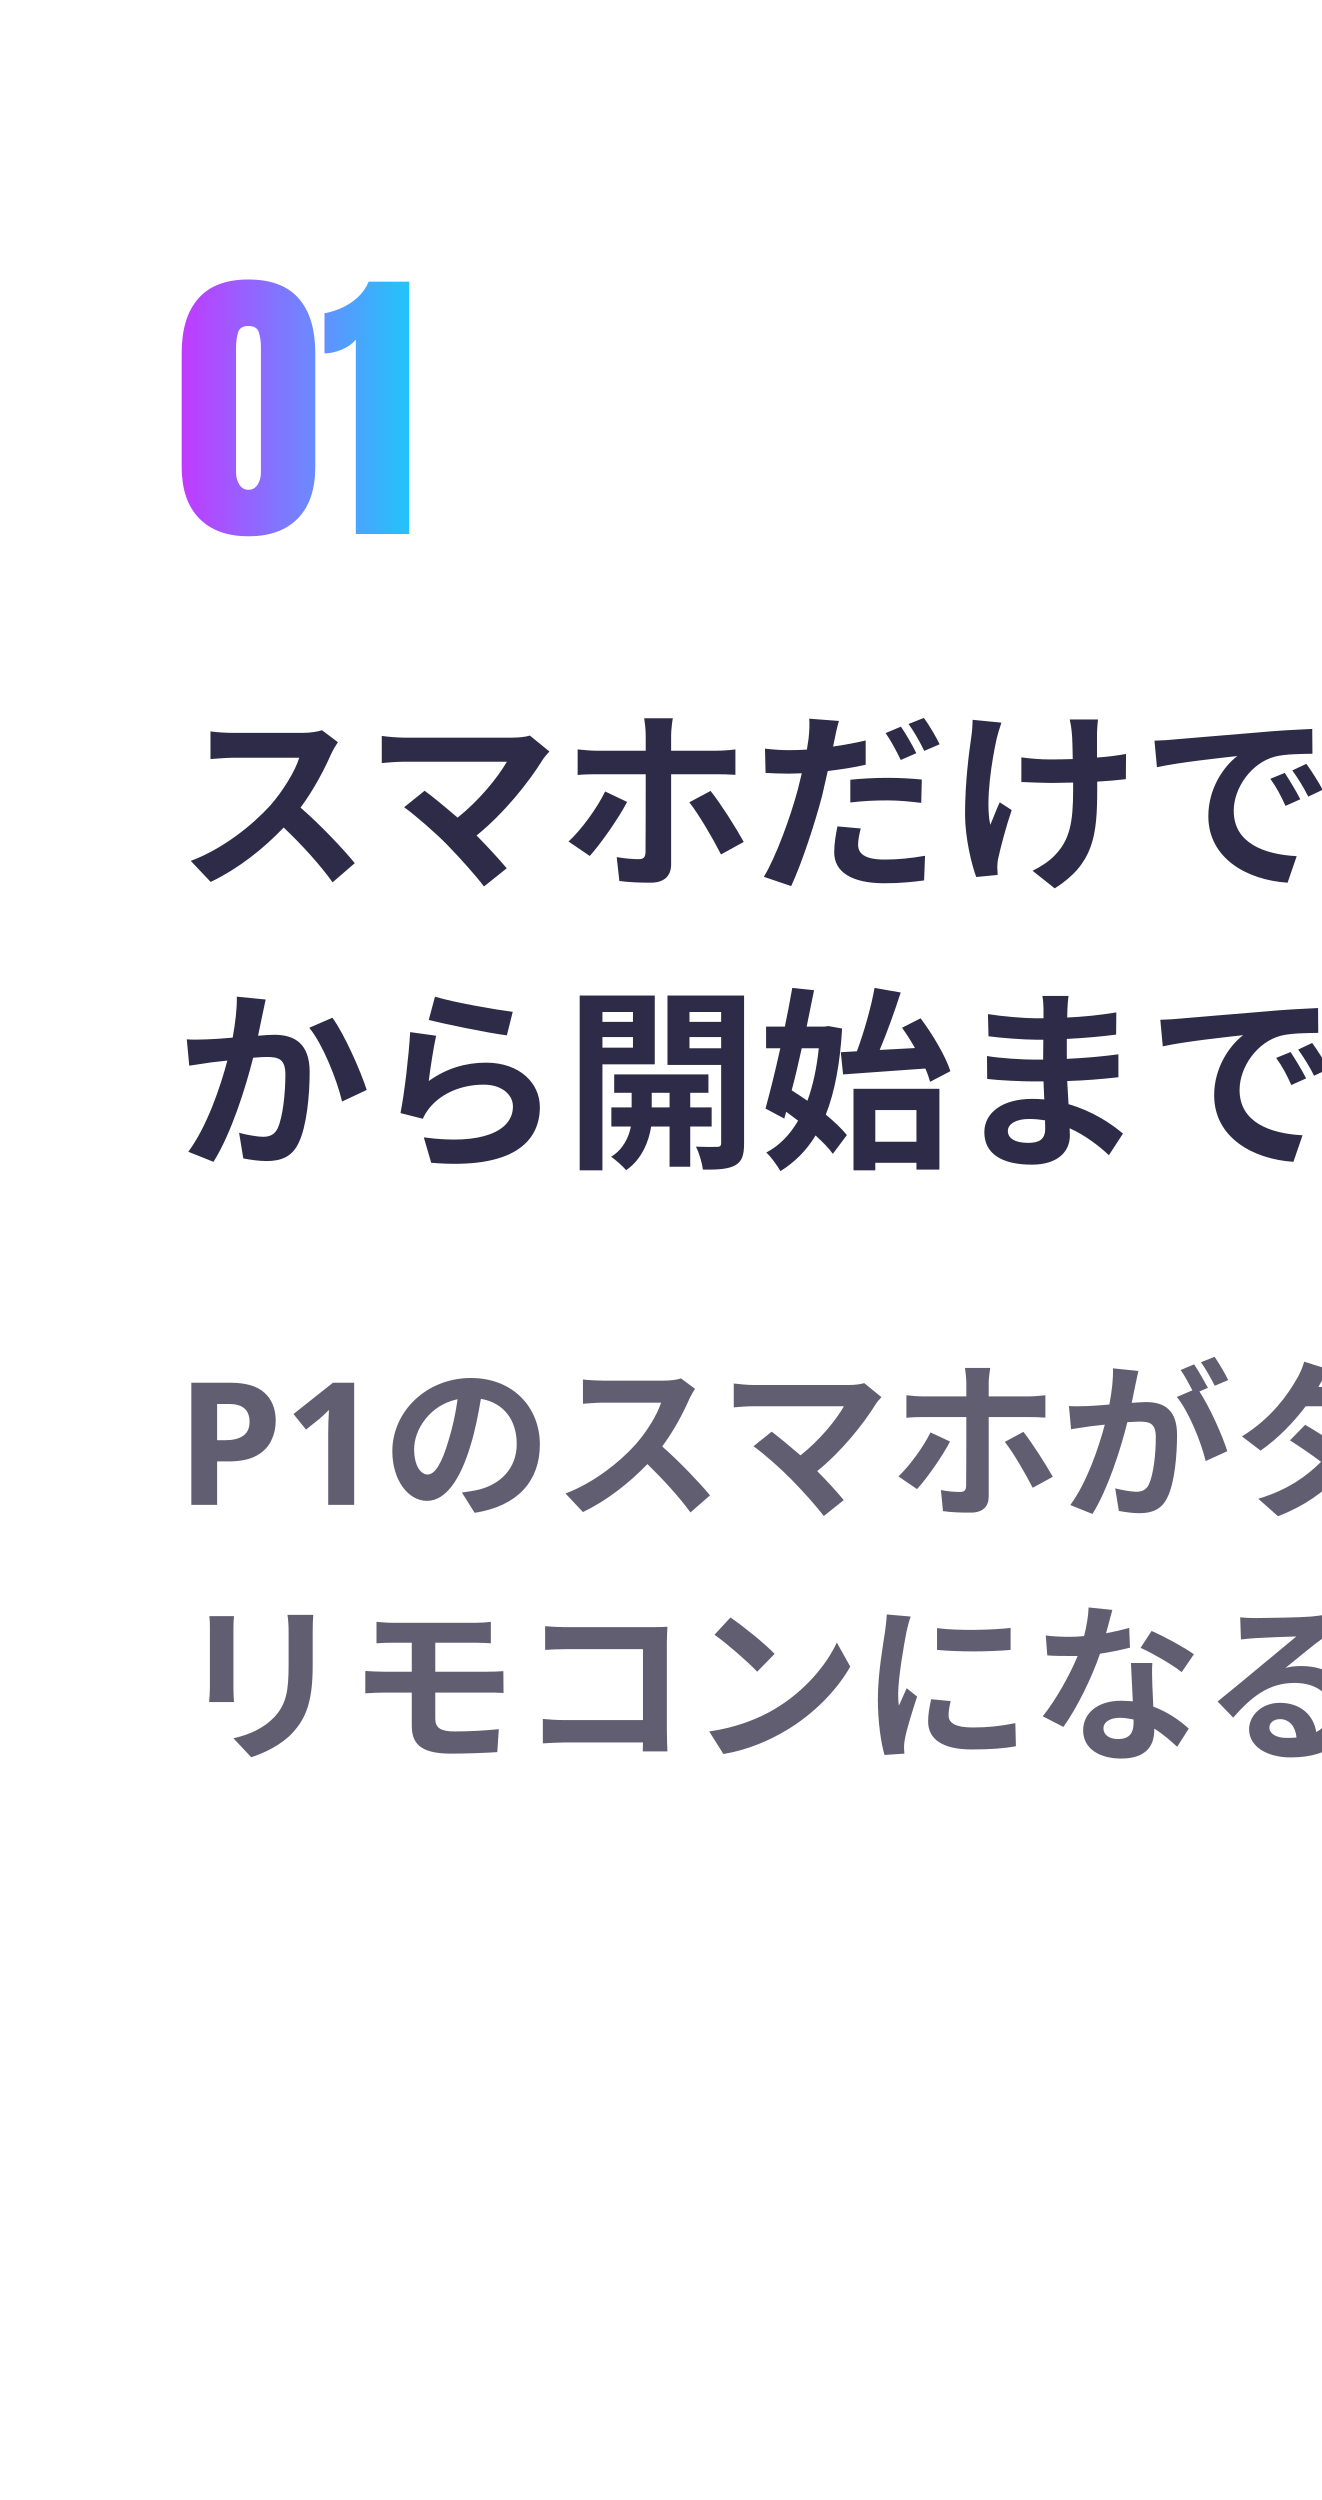
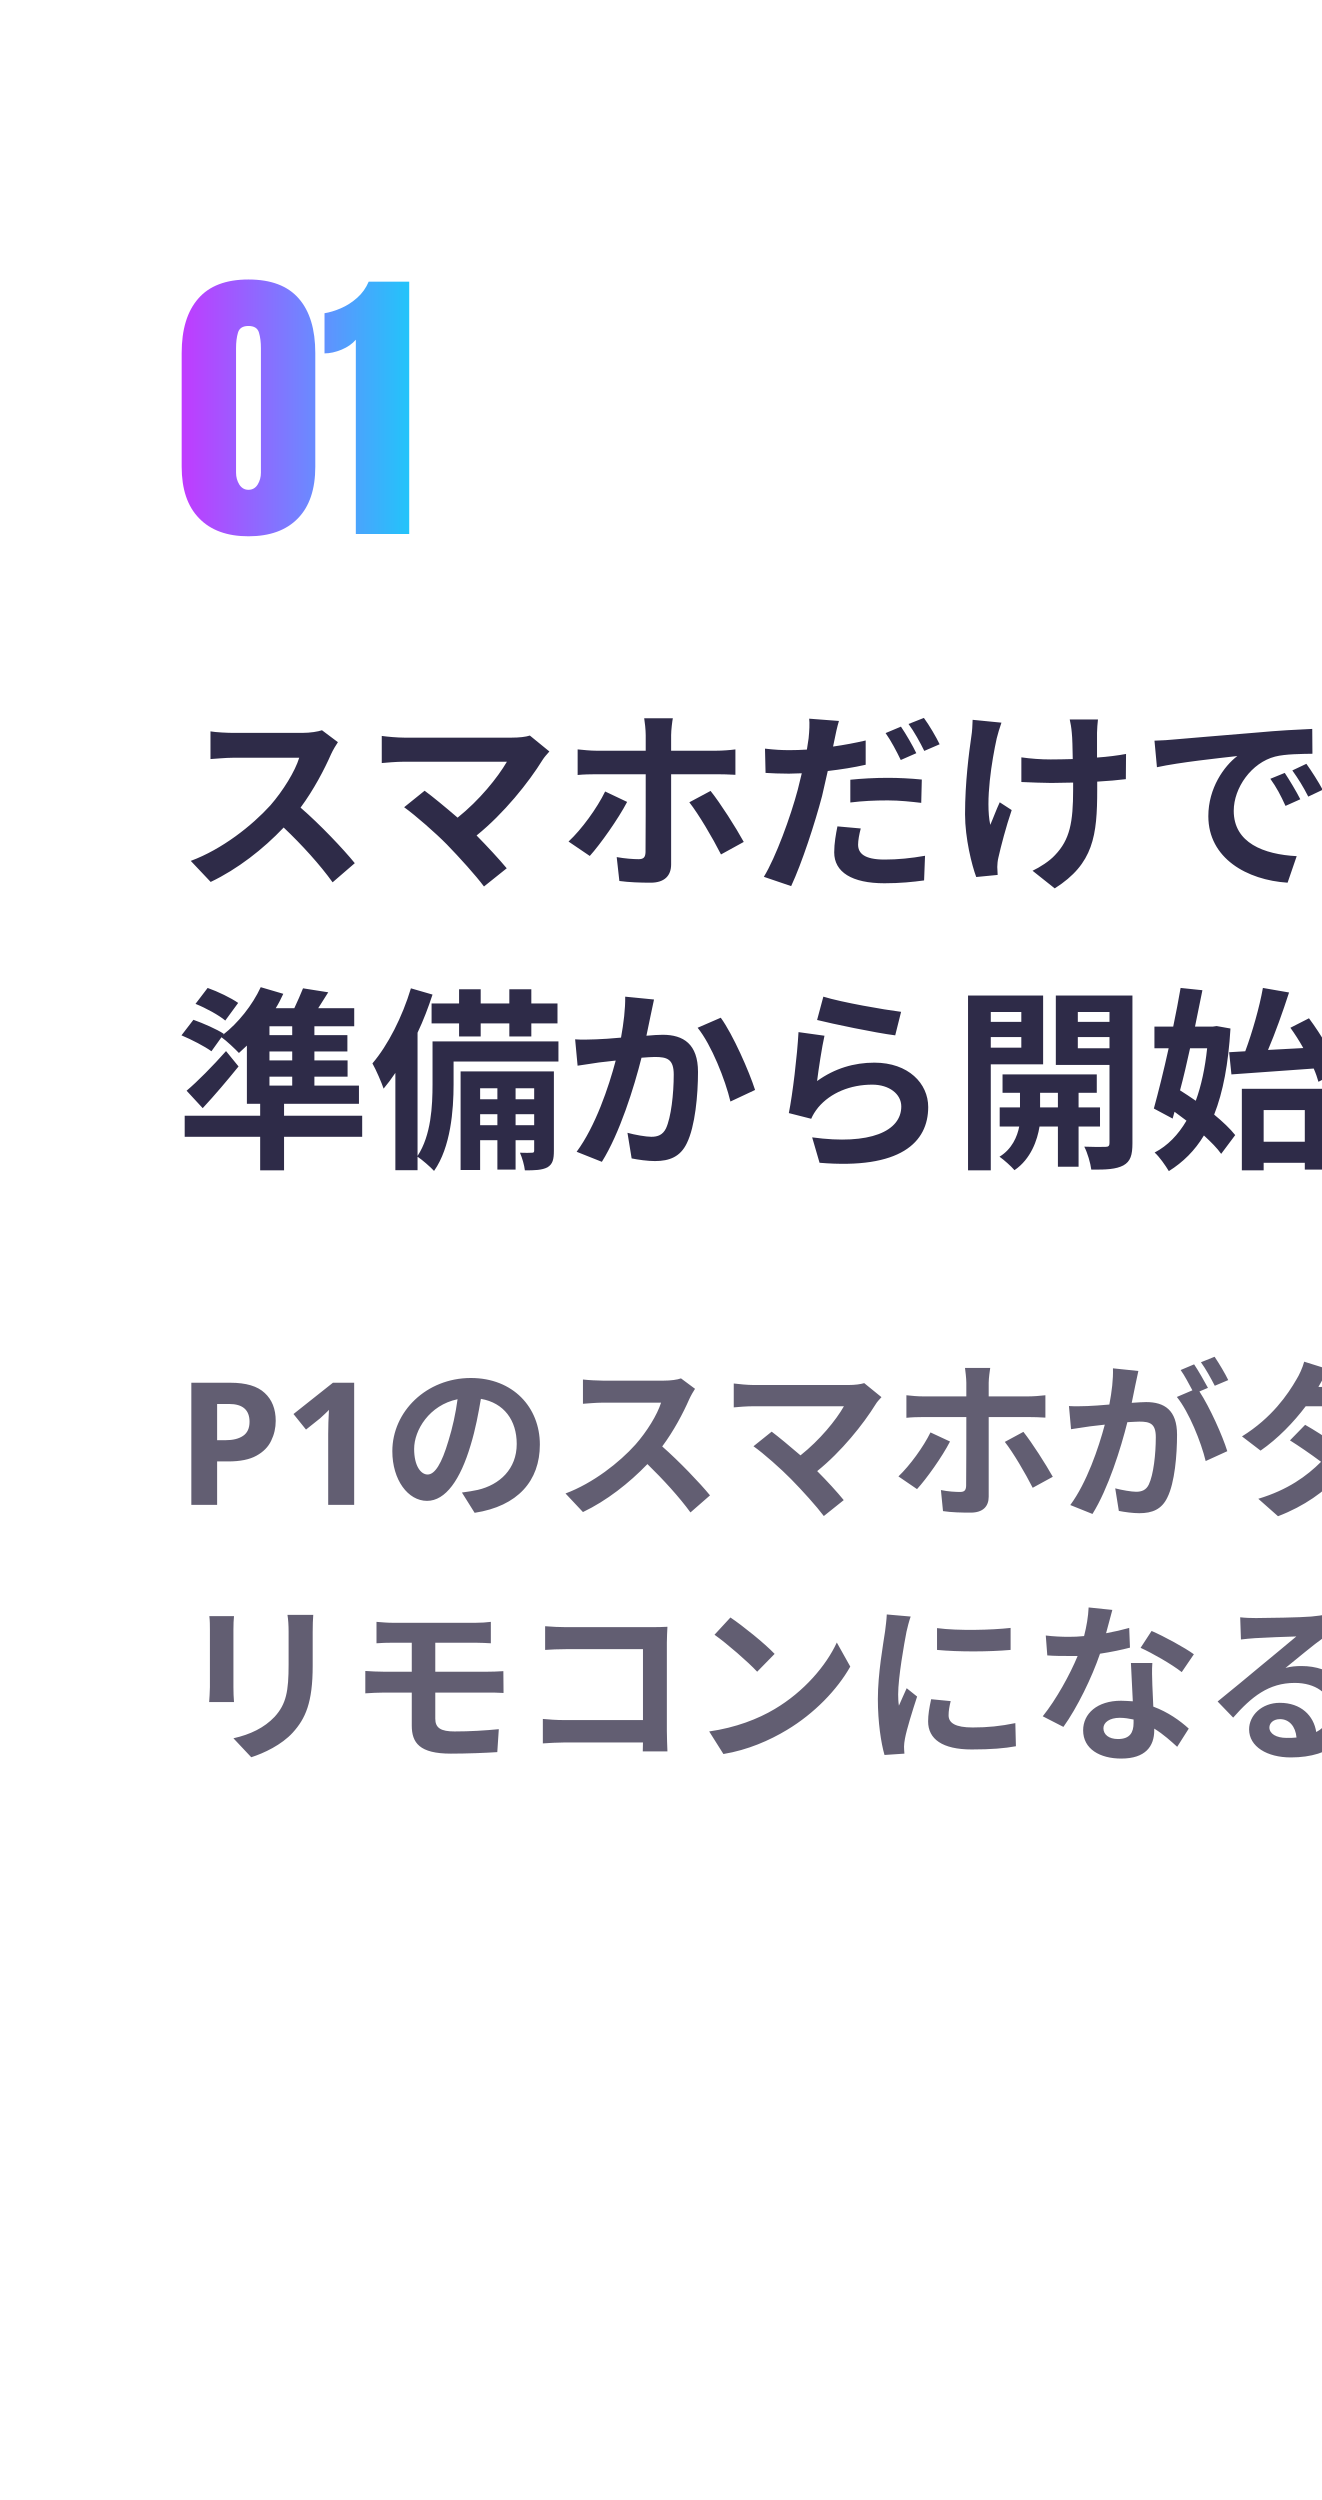
<svg xmlns="http://www.w3.org/2000/svg" viewBox="111.50 0.00 108.86 206.00" width="108.86" height="206.00" role="img">
  <defs>
    <filter id="glow" x="-30%" y="-30%" width="160%" height="160%">
      <feGaussianBlur stdDeviation="1.6" />
    </filter>
    <linearGradient id="brand" x1="0" y1="0" x2="1" y2="0">
      <stop offset="0" stop-color="#C03BFF" />
      <stop offset=".55" stop-color="#6F86FF" />
      <stop offset="1" stop-color="#22C4FA" />
    </linearGradient>
    <linearGradient id="bg" x1="0" y1="0" x2="1" y2="1">
      <stop offset="0" stop-color="#E8FAFF" />
      <stop offset="1" stop-color="#FFF5DC" />
    </linearGradient>
    <style>
.jp{font-family:'Hiragino Sans','Hiragino Kaku Gothic ProN','Yu Gothic UI','Yu Gothic','Meiryo','Noto Sans JP','Noto Sans CJK JP',sans-serif}
.disp{font-family:Impact,Haettenschweiler,'Anton','Arial Narrow Bold','Arial Black',sans-serif}
.gh{font-family:-apple-system,BlinkMacSystemFont,'Segoe UI','Noto Sans',Helvetica,Arial,sans-serif}
.rnd{font-family:RcRounded,'Hiragino Maru Gothic ProN','Yu Gothic UI','Noto Sans JP',sans-serif}
.hand{font-family:RcHand,'Hiragino Maru Gothic ProN','Yu Gothic UI','Noto Sans JP',sans-serif}
.mono{font-family:ui-monospace,SFMono-Regular,'Cascadia Mono',Consolas,'Liberation Mono',monospace}

@keyframes bob{0%,100%{transform:translateY(0)}50%{transform:translateY(-5px)}}
@keyframes blink{0%,90%,100%{transform:scaleY(1)}94%{transform:scaleY(.12)}}
@keyframes flow{to{stroke-dashoffset:-28}}
@keyframes pulse{0%,100%{opacity:.55}50%{opacity:1}}
.bob{animation:bob 2.6s ease-in-out infinite}
.eyes{transform-box:fill-box;transform-origin:center;animation:blink 4.8s infinite}
.flow{stroke-dasharray:6 8;animation:flow 1.1s linear infinite}
.pulse{animation:pulse 2.4s ease-in-out infinite}
@media (prefers-reduced-motion:reduce){.bob,.eyes,.flow,.pulse{animation:none}}
</style>
  </defs>
  <g transform="translate(0 10)">
    <rect x="-1.2" y="34.7" width="2" height="15.4" rx="1" fill="#2A2E38" />
    <rect x="109.2" y="27.0" width="2" height="23.1" rx="1" fill="#2A2E38" />
    <rect x="0.0" y="0.0" width="110.0" height="192.7" rx="16.5" fill="#16181F" stroke="#2A2E38" stroke-width="1.2" />
    <clipPath id="scr17">
      <rect x="5.0" y="5.0" width="100.1" height="182.8" rx="11.6" />
    </clipPath>
    <circle cx="55.0" cy="10.4" r="2.2" fill="#16181F" />
    <path d="M131.97 34.19Q129.34 34.19 127.91 32.71Q126.47 31.24 126.47 28.46V19.09Q126.47 16.16 127.84 14.6Q129.2 13.03 131.97 13.03Q134.76 13.03 136.12 14.6Q137.48 16.16 137.48 19.09V28.46Q137.48 31.24 136.05 32.71Q134.62 34.19 131.97 34.19ZM131.97 30.36Q132.46 30.36 132.73 29.93Q133 29.49 133 28.95V18.69Q133 17.95 132.84 17.41Q132.68 16.86 131.97 16.86Q131.27 16.86 131.11 17.41Q130.95 17.95 130.95 18.69V28.95Q130.95 29.49 131.22 29.93Q131.5 30.36 131.97 30.36ZM140.82 34V17.99Q140.39 18.5 139.65 18.81Q138.9 19.12 138.24 19.12V15.81Q138.87 15.71 139.59 15.4Q140.31 15.09 140.93 14.54Q141.55 13.99 141.88 13.21H145.22V34Z" fill="url(#brand)" />
-     <text x="126" y="62" class="gh" font-size="16" font-weight="700" fill="#2E2B48" text-anchor="start">スマホだけで準備</text>
-     <text x="126" y="85" class="gh" font-size="16" font-weight="700" fill="#2E2B48" text-anchor="start">から開始まで</text>
+     <text x="126" y="62" class="gh" font-size="16" font-weight="700" fill="#2E2B48" text-anchor="start">スマホだけで</text>
+     <text x="126" y="85" class="gh" font-size="16" font-weight="700" fill="#2E2B48" text-anchor="start">準備から開始まで</text>
    <text x="126" y="114" class="gh" font-size="14.1" font-weight="600" fill="#625E72" text-anchor="start">P1のスマホがタッチパッド付きの</text>
    <text x="126" y="134" class="gh" font-size="14.1" font-weight="600" fill="#625E72" text-anchor="start">リモコンになる</text>
    <rect x="-1.2" y="249.4" width="2" height="15.4" rx="1" fill="#2A2E38" />
    <rect x="109.2" y="241.7" width="2" height="23.1" rx="1" fill="#2A2E38" />
    <rect x="0.0" y="214.7" width="110.0" height="192.7" rx="16.5" fill="#16181F" stroke="#2A2E38" stroke-width="1.2" />
    <clipPath id="scr18">
      <rect x="5.0" y="219.7" width="100.1" height="182.8" rx="11.6" />
    </clipPath>
    <circle cx="55.0" cy="225.1" r="2.2" fill="#16181F" />
    <path d="M131.97 248.89Q129.34 248.89 127.91 247.41Q126.47 245.94 126.47 243.16V233.79Q126.47 230.86 127.84 229.3Q129.2 227.73 131.97 227.73Q134.76 227.73 136.12 229.3Q137.48 230.86 137.48 233.79V243.16Q137.48 245.94 136.05 247.41Q134.62 248.89 131.97 248.89ZM131.97 245.07Q132.46 245.07 132.73 244.63Q133 244.19 133 243.65V233.39Q133 232.66 132.84 232.11Q132.68 231.56 131.97 231.56Q131.27 231.56 131.11 232.11Q130.95 232.66 130.95 233.39V243.65Q130.95 244.19 131.22 244.63Q131.5 245.07 131.97 245.07ZM138.68 248.7V247.71Q138.68 246.16 139.16 244.93Q139.64 243.7 140.39 242.64Q141.15 241.58 141.99 240.57Q142.8 239.58 143.54 238.53Q144.28 237.49 144.74 236.26Q145.21 235.04 145.21 233.52Q145.21 232.79 144.99 232.26Q144.77 231.74 144.09 231.74Q143.05 231.74 143.05 233.59V236.13H138.68Q138.67 235.86 138.65 235.51Q138.63 235.17 138.63 234.85Q138.63 232.61 139.11 231.04Q139.58 229.48 140.78 228.66Q141.97 227.84 144.15 227.84Q146.73 227.84 148.17 229.29Q149.6 230.74 149.6 233.44Q149.6 235.27 149.13 236.64Q148.66 238.02 147.88 239.14Q147.1 240.27 146.17 241.39Q145.5 242.18 144.88 243.01Q144.26 243.84 143.79 244.78H149.46V248.7Z" fill="url(#brand)" />
    <text x="126" y="276.702" class="gh" font-size="16" font-weight="700" fill="#2E2B48" text-anchor="start">持ち方に合わせるUI編集</text>
    <text x="126" y="305.702" class="gh" font-size="14.1" font-weight="600" fill="#625E72" text-anchor="start">ボタンの位置と縦横のサイズを、</text>
    <text x="126" y="325.702" class="gh" font-size="14.1" font-weight="600" fill="#625E72" text-anchor="start">各スマホで変えられる</text>
    <rect x="0.75" y="430.153" width="322.5" height="324.5" rx="14" fill="none" stroke="#D8DEE8" stroke-width="1.5" />
    <path d="M27.97 467.59Q25.34 467.59 23.91 466.12Q22.47 464.64 22.47 461.87V452.49Q22.47 449.56 23.84 448Q25.2 446.43 27.97 446.43Q30.76 446.43 32.12 448Q33.48 449.56 33.48 452.49V461.87Q33.48 464.64 32.05 466.12Q30.62 467.59 27.97 467.59ZM27.97 463.77Q28.46 463.77 28.73 463.33Q29 462.89 29 462.35V452.09Q29 451.36 28.84 450.81Q28.68 450.26 27.97 450.26Q27.27 450.26 27.11 450.81Q26.95 451.36 26.95 452.09V462.35Q26.95 462.89 27.22 463.33Q27.5 463.77 27.97 463.77ZM39.66 467.64Q36.91 467.64 35.66 466.19Q34.41 464.74 34.41 461.81V459.63H38.67V461.82Q38.67 462.65 38.88 463.22Q39.08 463.79 39.8 463.79Q40.54 463.79 40.74 463.17Q40.94 462.55 40.94 461.15V460.63Q40.94 459.55 40.58 458.75Q40.22 457.95 39.17 457.95Q39.04 457.95 38.94 457.95Q38.84 457.96 38.77 457.97V454.24Q39.84 454.24 40.41 453.76Q40.97 453.28 40.97 452.16Q40.97 450.4 39.96 450.4Q39.3 450.4 39.07 450.92Q38.84 451.43 38.84 452.22V452.85H34.54Q34.53 452.7 34.52 452.5Q34.52 452.3 34.52 452.11Q34.52 449.26 35.85 447.92Q37.18 446.59 39.93 446.59Q45.25 446.59 45.25 452.11Q45.25 453.65 44.83 454.65Q44.42 455.64 43.3 456.05Q44.18 456.47 44.61 457.13Q45.03 457.79 45.16 458.77Q45.29 459.75 45.29 461.15Q45.29 464.26 43.99 465.95Q42.69 467.64 39.66 467.64Z" fill="url(#brand)" />
    <text x="62" y="465.403" class="gh" font-size="16" font-weight="700" fill="#2E2B48" text-anchor="start">違和感のない低遅延</text>
    <path d="M33.88 549.78Q31.26 549.78 28.99 548.87Q26.72 547.96 25.33 546.14Q23.94 544.33 23.94 541.63V537.15H31.94V538Q31.94 539.04 32.05 540.08Q32.15 541.12 32.59 541.8Q33.03 542.48 34.02 542.48Q35.41 542.48 35.96 541.72Q36.5 540.95 36.5 539.51V531.17Q35.91 532.26 34.73 532.94Q33.55 533.63 31.85 533.63Q28.42 533.63 26.56 532.25Q24.69 530.87 23.98 528.13Q23.28 525.39 23.28 521.28Q23.28 517.12 24.29 514.02Q25.31 510.91 27.68 509.19Q30.05 507.47 34.11 507.47Q38.46 507.47 40.89 508.94Q43.32 510.42 44.33 513.38Q45.33 516.34 45.33 520.81V532.05Q45.33 536.37 44.96 539.67Q44.6 542.98 43.44 545.22Q42.28 547.47 39.99 548.62Q37.7 549.78 33.88 549.78ZM34.3 526.29Q36.5 526.29 36.5 523.33V518.19Q36.5 515.12 34.42 515.12Q32.96 515.12 32.67 516.36Q32.39 517.6 32.39 519.53V522.89Q32.39 526.29 34.3 526.29ZM47.2 549.38V542.34H55.65V549.38ZM68.9 549.78Q63.63 549.78 60.76 546.83Q57.89 543.88 57.89 538.33V519.58Q57.89 513.72 60.62 510.59Q63.35 507.47 68.9 507.47Q74.47 507.47 77.18 510.59Q79.9 513.72 79.9 519.58V538.33Q79.9 543.88 77.04 546.83Q74.19 549.78 68.9 549.78ZM68.9 542.13Q69.86 542.13 70.41 541.26Q70.95 540.38 70.95 539.3V518.78Q70.95 517.31 70.63 516.21Q70.31 515.12 68.9 515.12Q67.48 515.12 67.16 516.21Q66.84 517.31 66.84 518.78V539.3Q66.84 540.38 67.4 541.26Q67.95 542.13 68.9 542.13Z" fill="url(#brand)" />
    <text x="83.844" y="549.403" class="gh" font-size="20" font-weight="700" fill="#625E72" text-anchor="start">ms</text>
    <text x="22" y="575.403" class="gh" font-size="15" font-weight="700" fill="#2E2B48" text-anchor="start">Wi-Fiの往復遅延</text>
    <text x="22" y="597.403" class="gh" font-size="14.1" font-weight="600" fill="#625E72" text-anchor="start">実機の測定・中央値</text>
    <path d="M23.46 681.4V679.42Q23.46 676.33 24.42 673.86Q25.38 671.39 26.89 669.28Q28.4 667.16 30.08 665.13Q31.71 663.15 33.18 661.06Q34.66 658.97 35.59 656.53Q36.52 654.08 36.52 651.04Q36.52 649.57 36.09 648.52Q35.65 647.47 34.28 647.47Q32.2 647.47 32.2 651.18V656.26H23.46Q23.44 655.71 23.4 655.03Q23.37 654.34 23.37 653.7Q23.37 649.22 24.31 646.09Q25.26 642.96 27.66 641.32Q30.05 639.68 34.4 639.68Q39.57 639.68 42.44 642.58Q45.31 645.49 45.31 650.87Q45.31 654.53 44.36 657.28Q43.42 660.03 41.86 662.29Q40.3 664.54 38.43 666.79Q37.11 668.37 35.87 670.02Q34.63 671.67 33.69 673.56H45.02V681.4ZM58.39 681.78Q54.07 681.78 51.62 680.31Q49.18 678.83 48.18 675.85Q47.17 672.88 47.17 668.44V657.2Q47.17 652.88 47.54 649.57Q47.9 646.27 49.06 644.02Q50.22 641.78 52.51 640.62Q54.8 639.47 58.62 639.47Q61.25 639.47 63.51 640.38Q65.78 641.28 67.17 643.09Q68.57 644.9 68.57 647.61V652.1H60.56V651.25Q60.56 650.21 60.45 649.17Q60.35 648.13 59.92 647.45Q59.5 646.76 58.48 646.76Q57.09 646.76 56.55 647.53Q56 648.3 56 649.74V658.07Q56.59 656.96 57.77 656.29Q58.95 655.62 60.65 655.62Q64.1 655.62 65.96 657Q67.81 658.38 68.52 661.12Q69.23 663.86 69.23 667.97Q69.23 672.12 68.21 675.23Q67.2 678.33 64.82 680.06Q62.45 681.78 58.39 681.78ZM58.08 674.13Q59.55 674.13 59.83 672.89Q60.11 671.65 60.11 669.71V666.36Q60.11 662.96 58.2 662.96Q56 662.96 56 665.91V671.06Q56 674.13 58.08 674.13ZM71.09 681.38V674.34H79.55V681.38ZM92.79 681.78Q87.53 681.78 84.66 678.83Q81.79 675.88 81.79 670.33V651.58Q81.79 645.72 84.52 642.59Q87.24 639.47 92.79 639.47Q98.37 639.47 101.08 642.59Q103.8 645.72 103.8 651.58V670.33Q103.8 675.88 100.94 678.83Q98.08 681.78 92.79 681.78ZM92.79 674.13Q93.76 674.13 94.3 673.26Q94.85 672.38 94.85 671.3V650.78Q94.85 649.31 94.53 648.21Q94.21 647.12 92.79 647.12Q91.38 647.12 91.06 648.21Q90.74 649.31 90.74 650.78V671.3Q90.74 672.38 91.29 673.26Q91.85 674.13 92.79 674.13Z" fill="url(#brand)" />
    <text x="107.741" y="681.403" class="gh" font-size="20" font-weight="700" fill="#625E72" text-anchor="start">ms</text>
    <text x="22" y="707.403" class="gh" font-size="15" font-weight="700" fill="#2E2B48" text-anchor="start">スマホの操作からPC入力まで</text>
    <text x="22" y="729.403" class="gh" font-size="14.1" font-weight="600" fill="#625E72" text-anchor="start">推定遅延・中央値</text>
  </g>
</svg>
